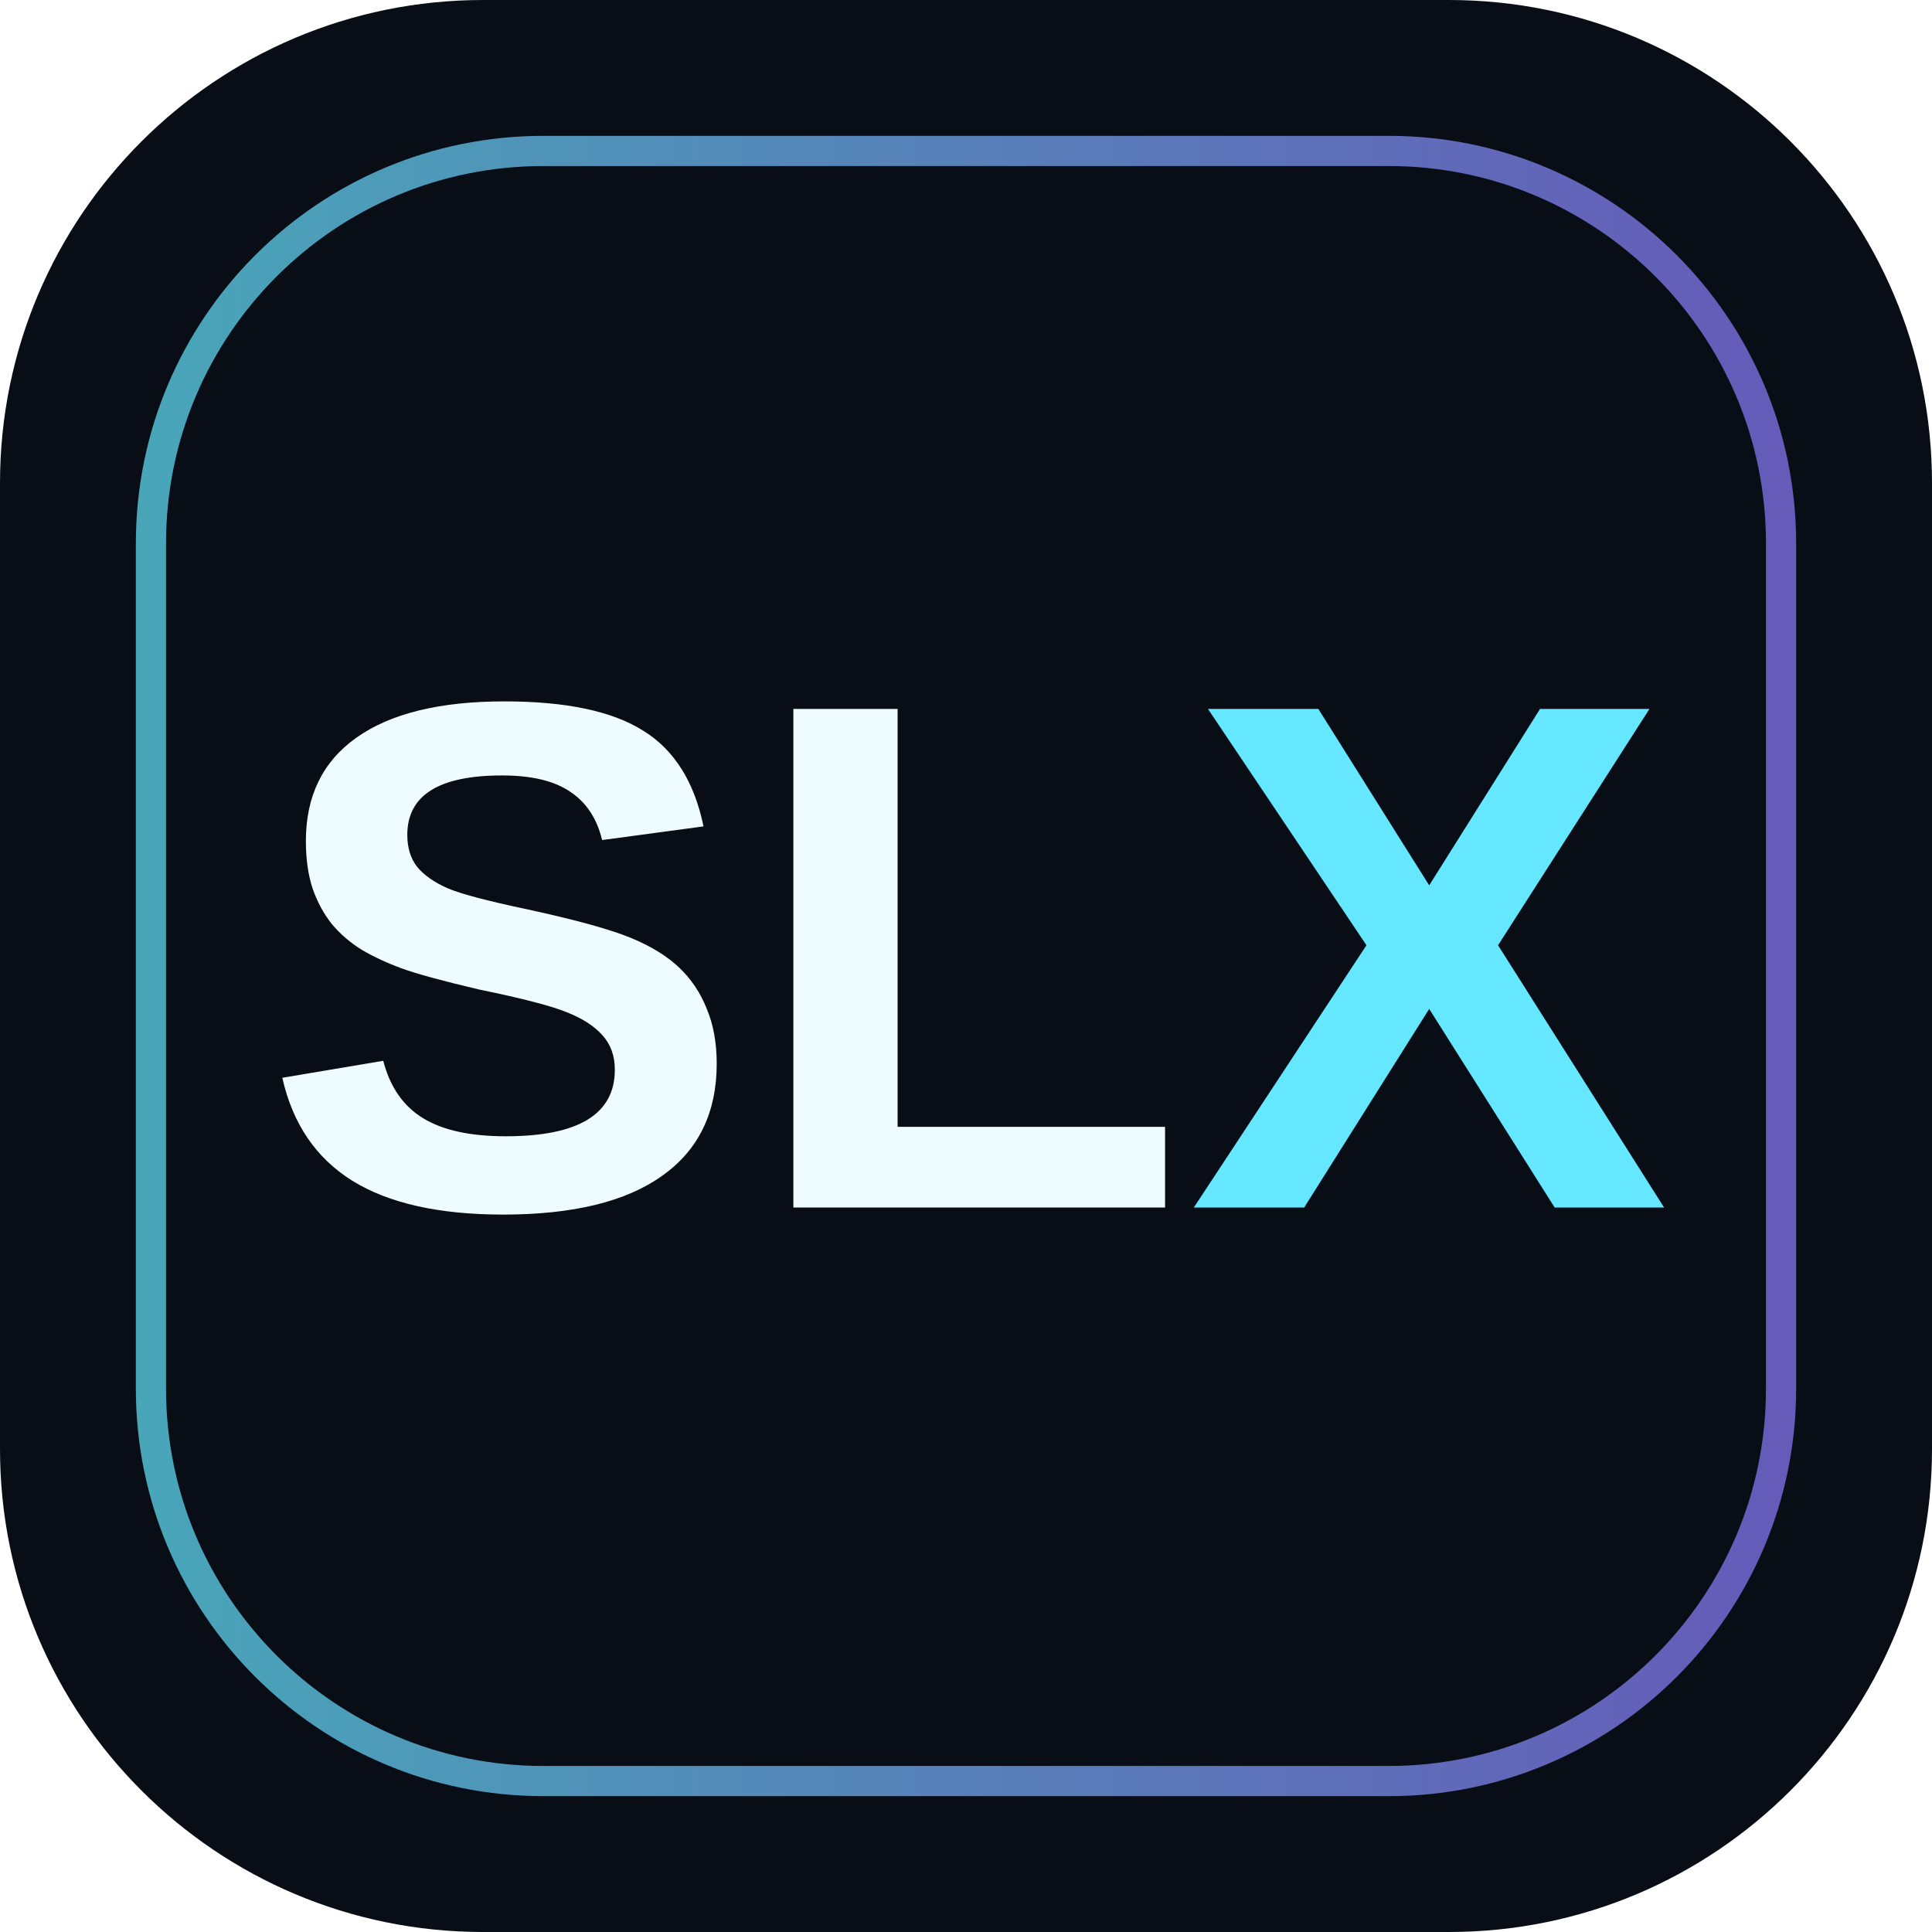
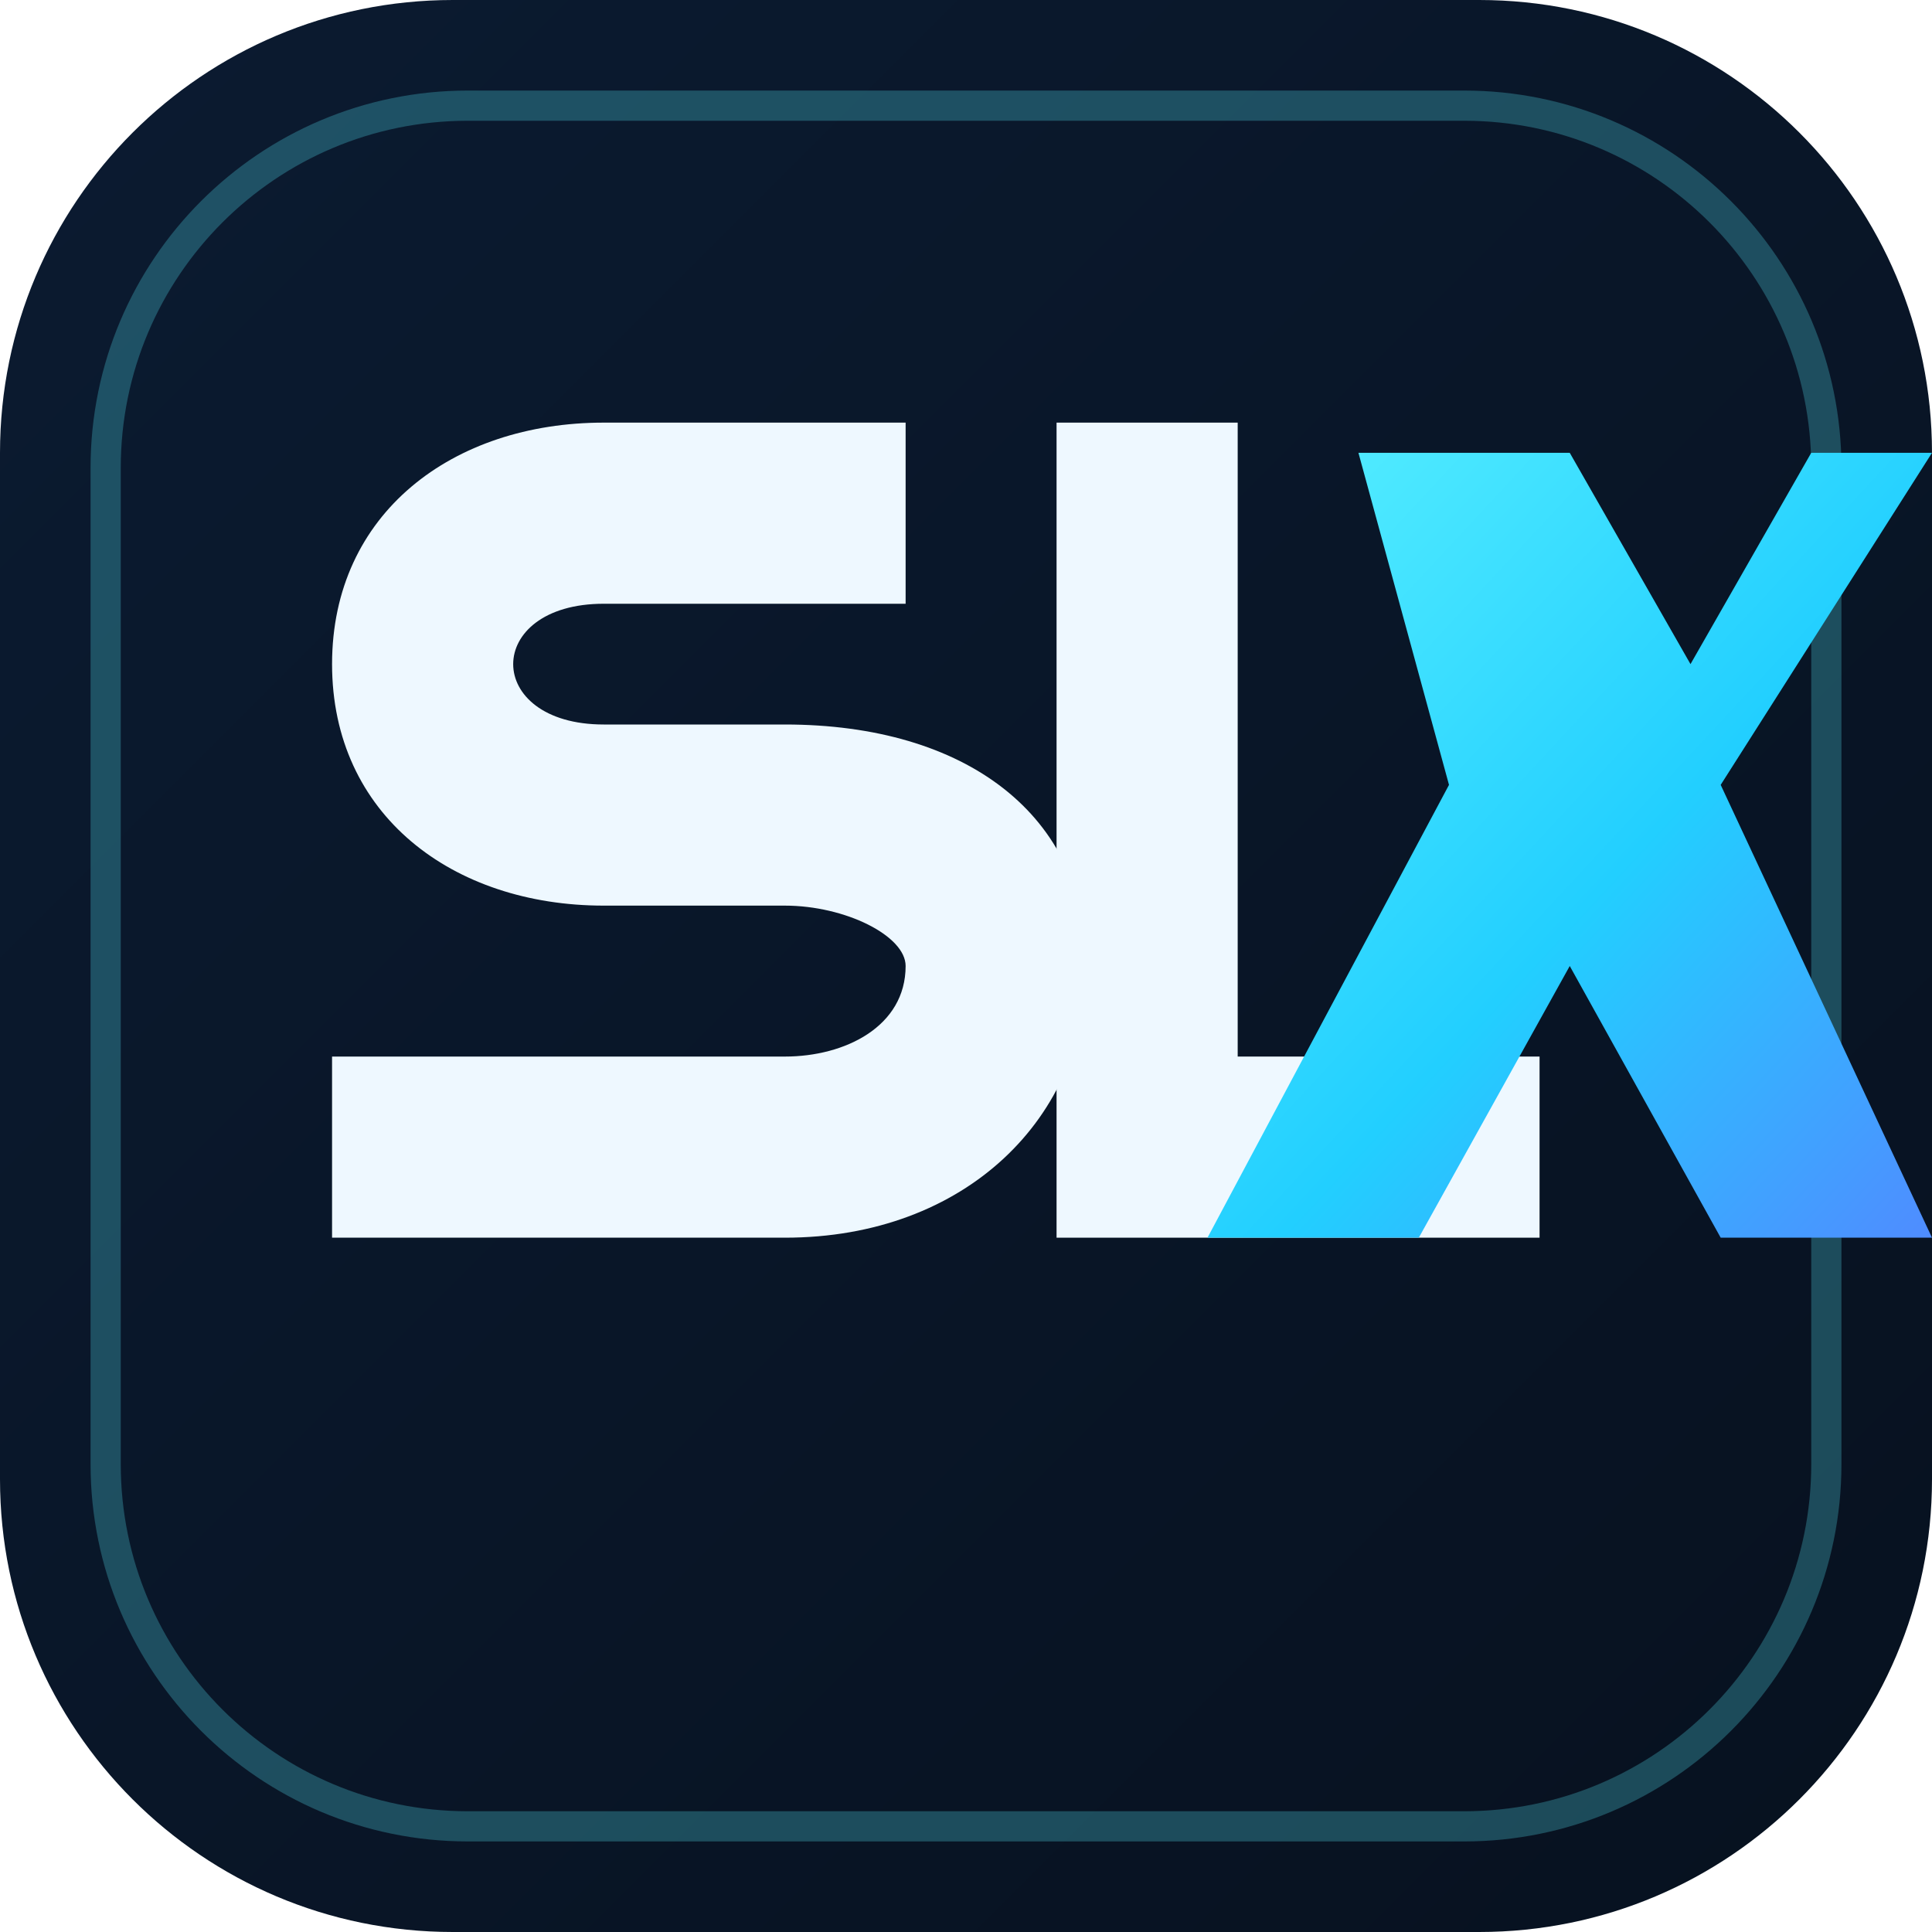
<svg xmlns="http://www.w3.org/2000/svg" viewBox="0 0 64 64">
  <defs>
-     <linearGradient id="g" x1="0" x2="1">
-       <stop stop-color="#64e7ff" />
-       <stop offset="1" stop-color="#8d7cff" />
+     <linearGradient id="bg" x1="0" y1="0" x2="1" y2="1">
+       <stop stop-color="#0b1b31" />
+       <stop offset="1" stop-color="#07111f" />
+     </linearGradient>
+     <linearGradient id="x" x1="0" y1="0" x2="1" y2="1">
+       <stop stop-color="#59f0ff" />
+       <stop offset=".55" stop-color="#22cfff" />
+       <stop offset="1" stop-color="#4f8cff" />
    </linearGradient>
  </defs>
-   <rect width="64" height="64" rx="16" fill="#090e16" />
-   <rect x="5" y="5" width="54" height="54" rx="13" fill="none" stroke="url(#g)" stroke-opacity=".7" />
-   <text x="32" y="40" text-anchor="middle" font-size="24" font-family="Arial,sans-serif" font-weight="900" fill="#effcff">SL<tspan fill="#64e7ff">X</tspan>
-   </text>
+   <rect width="64" height="64" rx="15" fill="url(#bg)" />
+   <rect x="3.5" y="3.5" width="57" height="57" rx="12" fill="none" stroke="#59f0ff" stroke-opacity=".26" />
+   <path d="M11 22c0-5 4-8 9-8h10v6H20c-2 0-3 1-3 2s1 2 3 2h6c6 0 10 3 10 8s-4 9-10 9H11v-6h15c2 0 4-1 4-3 0-1-2-2-4-2h-6c-5 0-9-3-9-8Z" fill="#eef8ff" />
+   <path d="M35 14h6v21h10v6H35Z" fill="#eef8ff" />
+   <path d="M45 15h7l4 7 4-7h4l-7 11 7 15h-7l-5-9-5 9h-7l8-15Z" fill="url(#x)" />
</svg>
